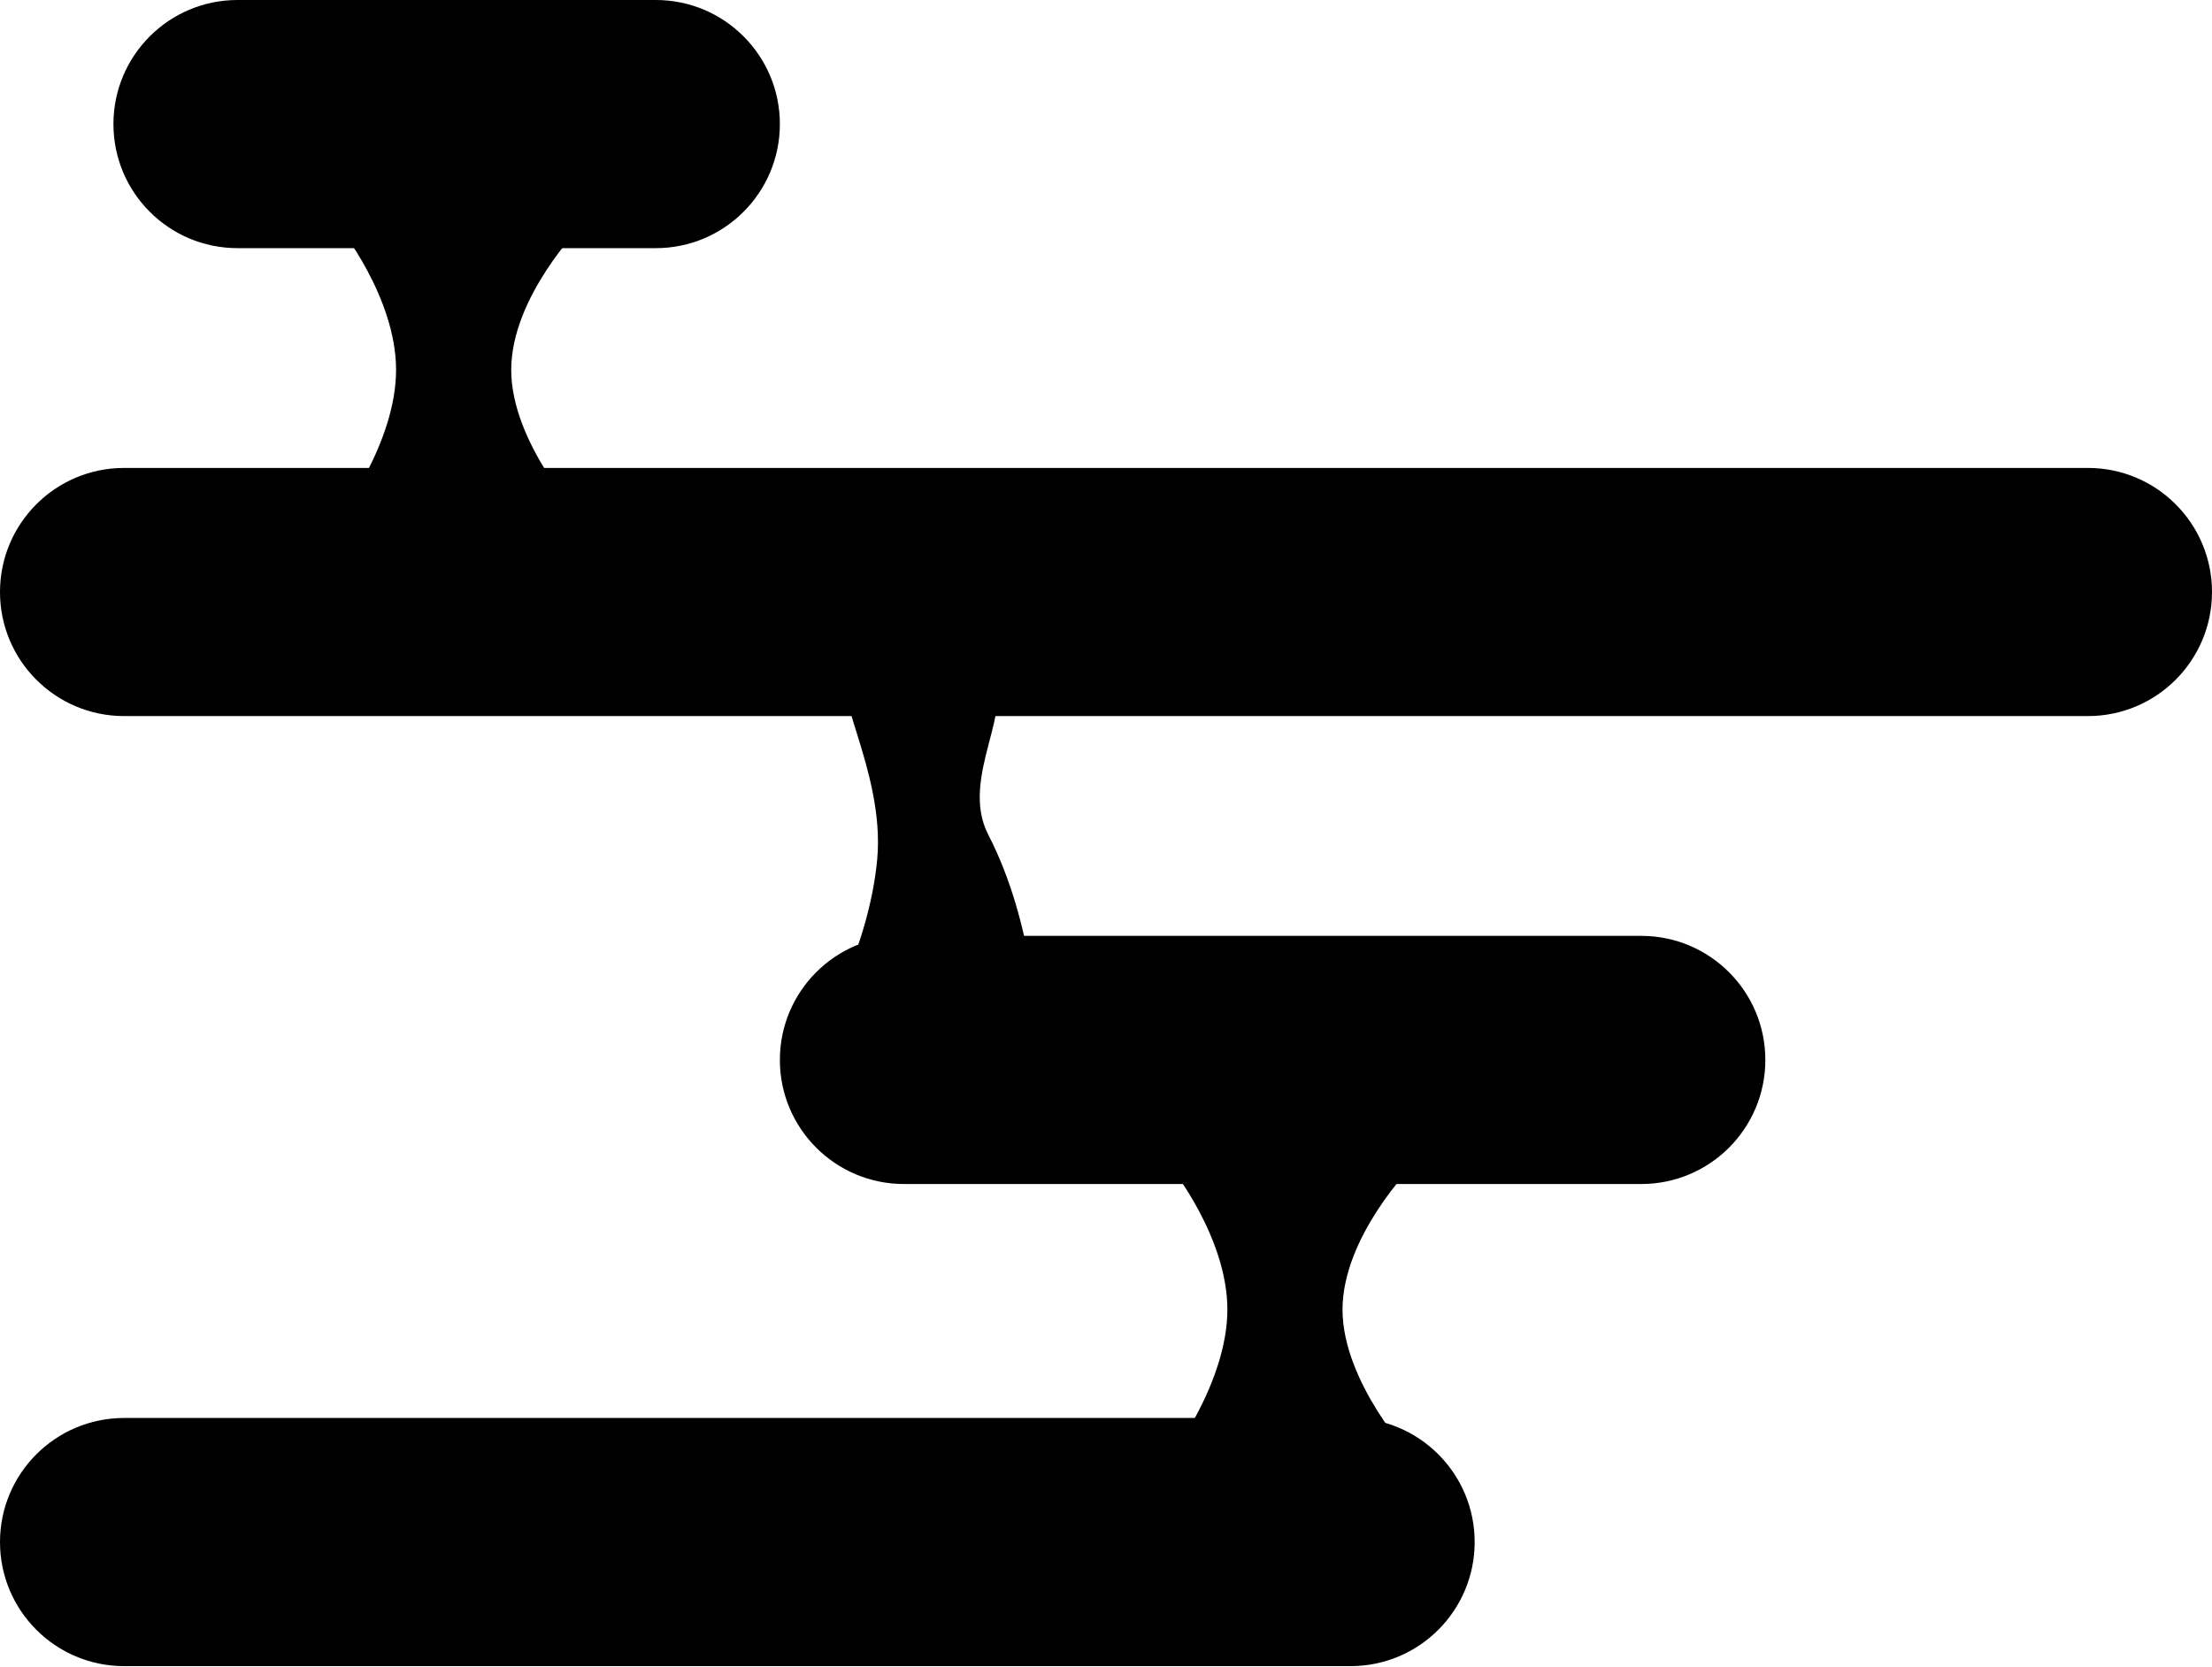
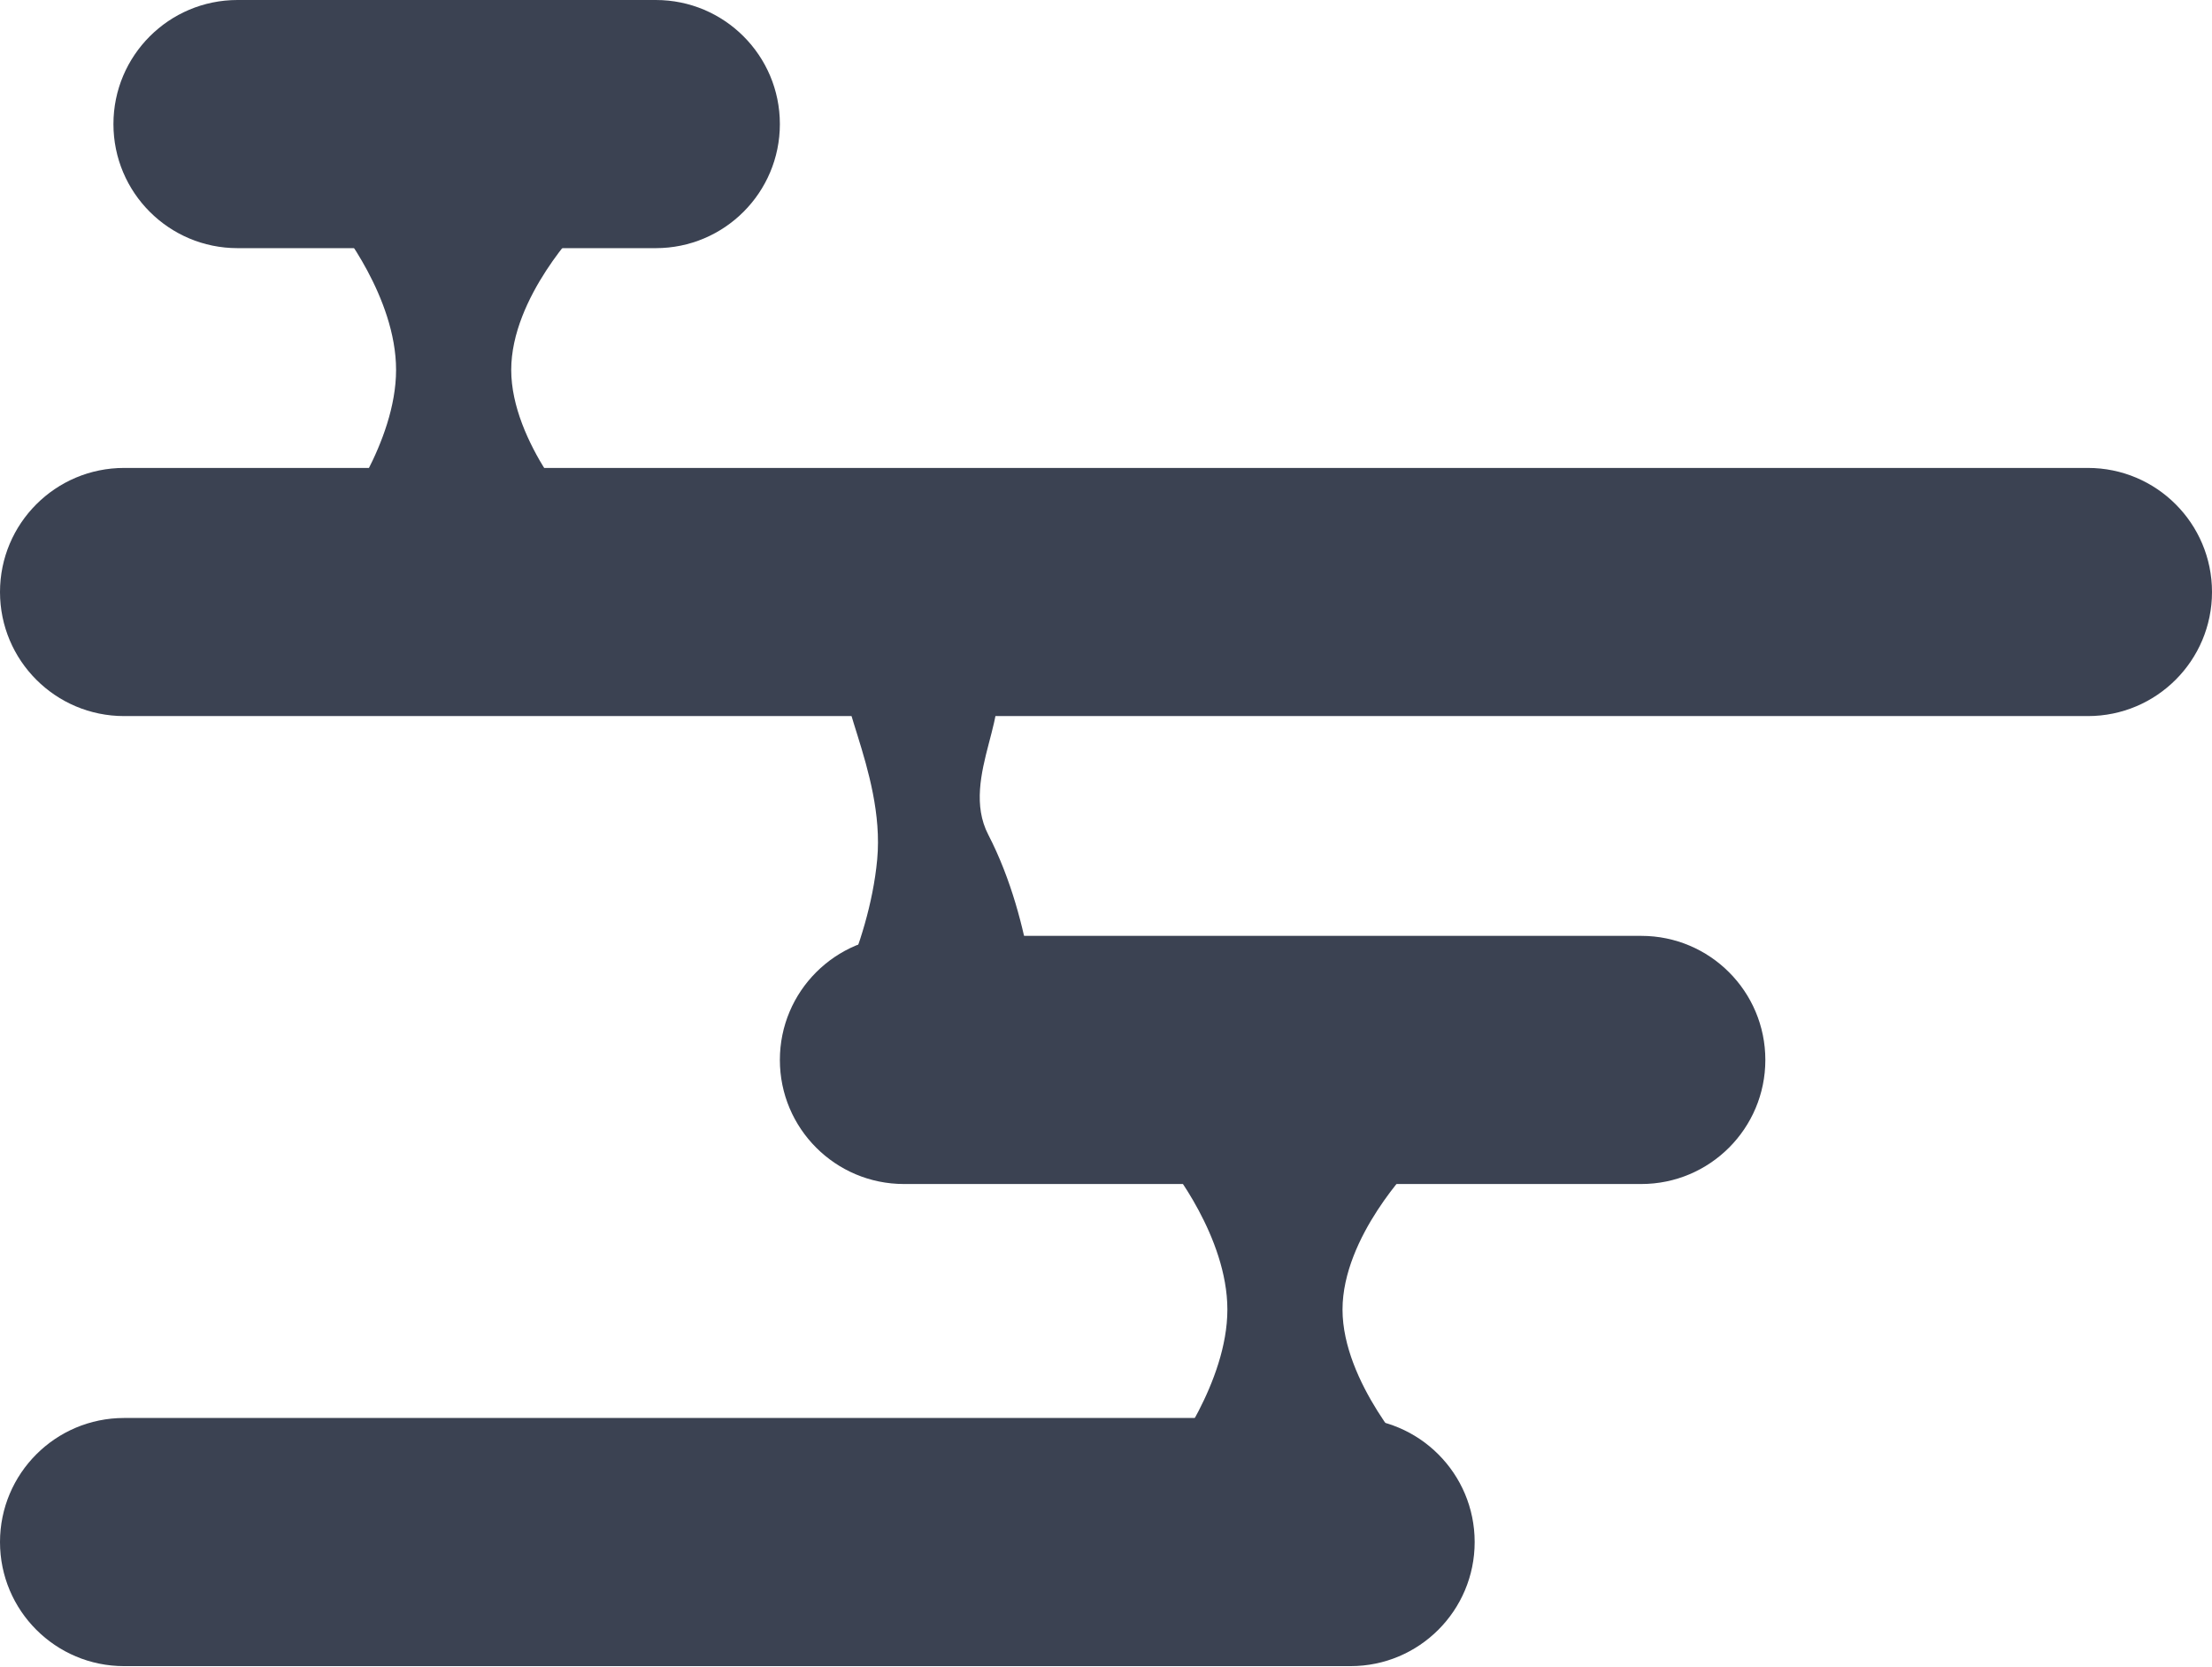
<svg xmlns="http://www.w3.org/2000/svg" width="312" height="235" viewBox="0 0 312 235">
  <g id="Background_shapes" data-name="Background shapes" transform="translate(-697 -355)">
    <g id="Shapes">
-       <rect id="Rectangle_2" data-name="Rectangle 2" width="94" height="35" rx="17.5" transform="translate(713 355)" />
-       <rect id="Rectangle_3" data-name="Rectangle 3" width="312" height="35" rx="17.5" transform="translate(697 421)" />
-       <rect id="Rectangle_4" data-name="Rectangle 4" width="139" height="35" rx="17.5" transform="translate(807 487)" />
-       <rect id="Rectangle_7" data-name="Rectangle 7" width="208" height="35" rx="17.5" transform="translate(697 555)" />
-       <path id="Path_2" data-name="Path 2" d="M744.746,386.874s8.12,10.005,8.12,20.3-8.12,20.881-8.12,20.881h34.221s-9.86-10.585-9.86-20.881,9.86-20.3,9.86-20.3Z" />
-       <path id="Path_43" data-name="Path 43" d="M744.746,386.874s8.12,10.005,8.12,20.3-8.12,20.881-8.12,20.881h34.221s-9.86-10.585-9.86-20.881,9.86-20.3,9.86-20.3Z" transform="translate(117.254 132.536)" />
-       <path id="Path_3" data-name="Path 3" d="M817.249,450.1c-3.915.87,4.64,13.485,3.48,26.1s-8.12,24.361-8.12,24.361h30.741s-.435-15.226-6.96-27.841c-4.209-8.137,4.373-18.4,0-22.621C834.327,448.1,818.638,449.787,817.249,450.1Z" />
+       <rect id="Rectangle_2" data-name="Rectangle 2" width="94" height="35" rx="17.5" transform="translate(713 355)" fill="#3b4252" />
+       <rect id="Rectangle_3" data-name="Rectangle 3" width="312" height="35" rx="17.5" transform="translate(697 421)" fill="#3b4252" />
+       <rect id="Rectangle_4" data-name="Rectangle 4" width="139" height="35" rx="17.5" transform="translate(807 487)" fill="#3b4252" />
+       <rect id="Rectangle_7" data-name="Rectangle 7" width="208" height="35" rx="17.5" transform="translate(697 555)" fill="#3b4252" />
+       <path id="Path_2" data-name="Path 2" d="M744.746,386.874s8.12,10.005,8.12,20.3-8.12,20.881-8.12,20.881h34.221s-9.86-10.585-9.86-20.881,9.86-20.3,9.86-20.3Z" fill="#3b4252" />
+       <path id="Path_43" data-name="Path 43" d="M744.746,386.874s8.12,10.005,8.12,20.3-8.12,20.881-8.12,20.881h34.221s-9.86-10.585-9.86-20.881,9.86-20.3,9.86-20.3Z" transform="translate(117.254 132.536)" fill="#3b4252" />
+       <path id="Path_3" data-name="Path 3" d="M817.249,450.1c-3.915.87,4.64,13.485,3.48,26.1s-8.12,24.361-8.12,24.361h30.741s-.435-15.226-6.96-27.841c-4.209-8.137,4.373-18.4,0-22.621C834.327,448.1,818.638,449.787,817.249,450.1Z" fill="#3b4252" />
    </g>
  </g>
</svg>
